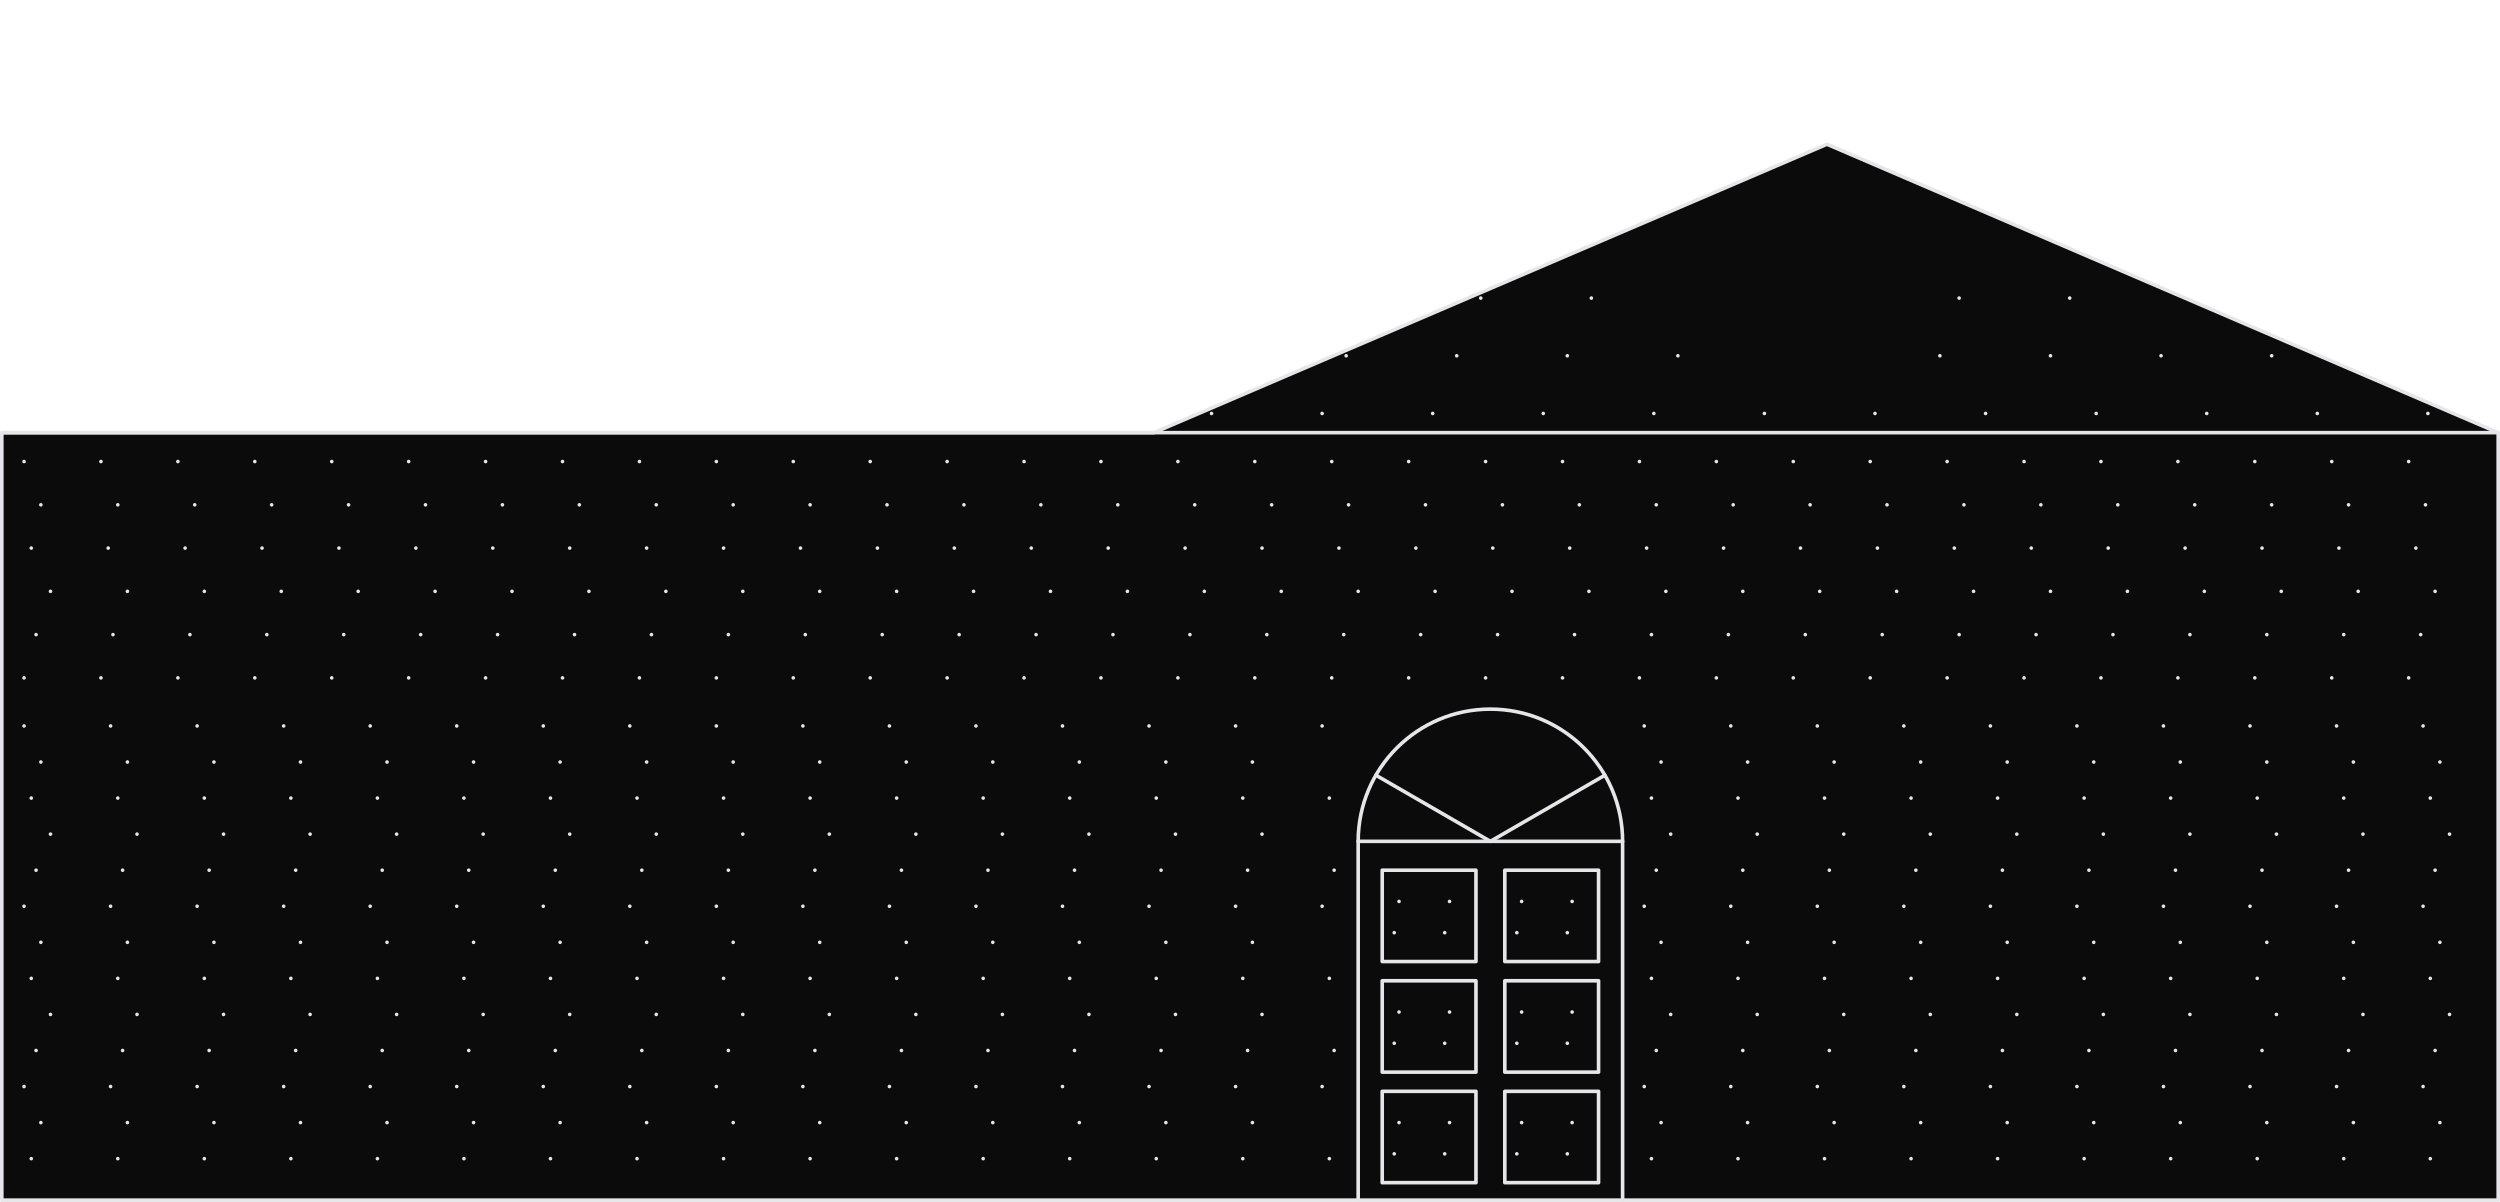
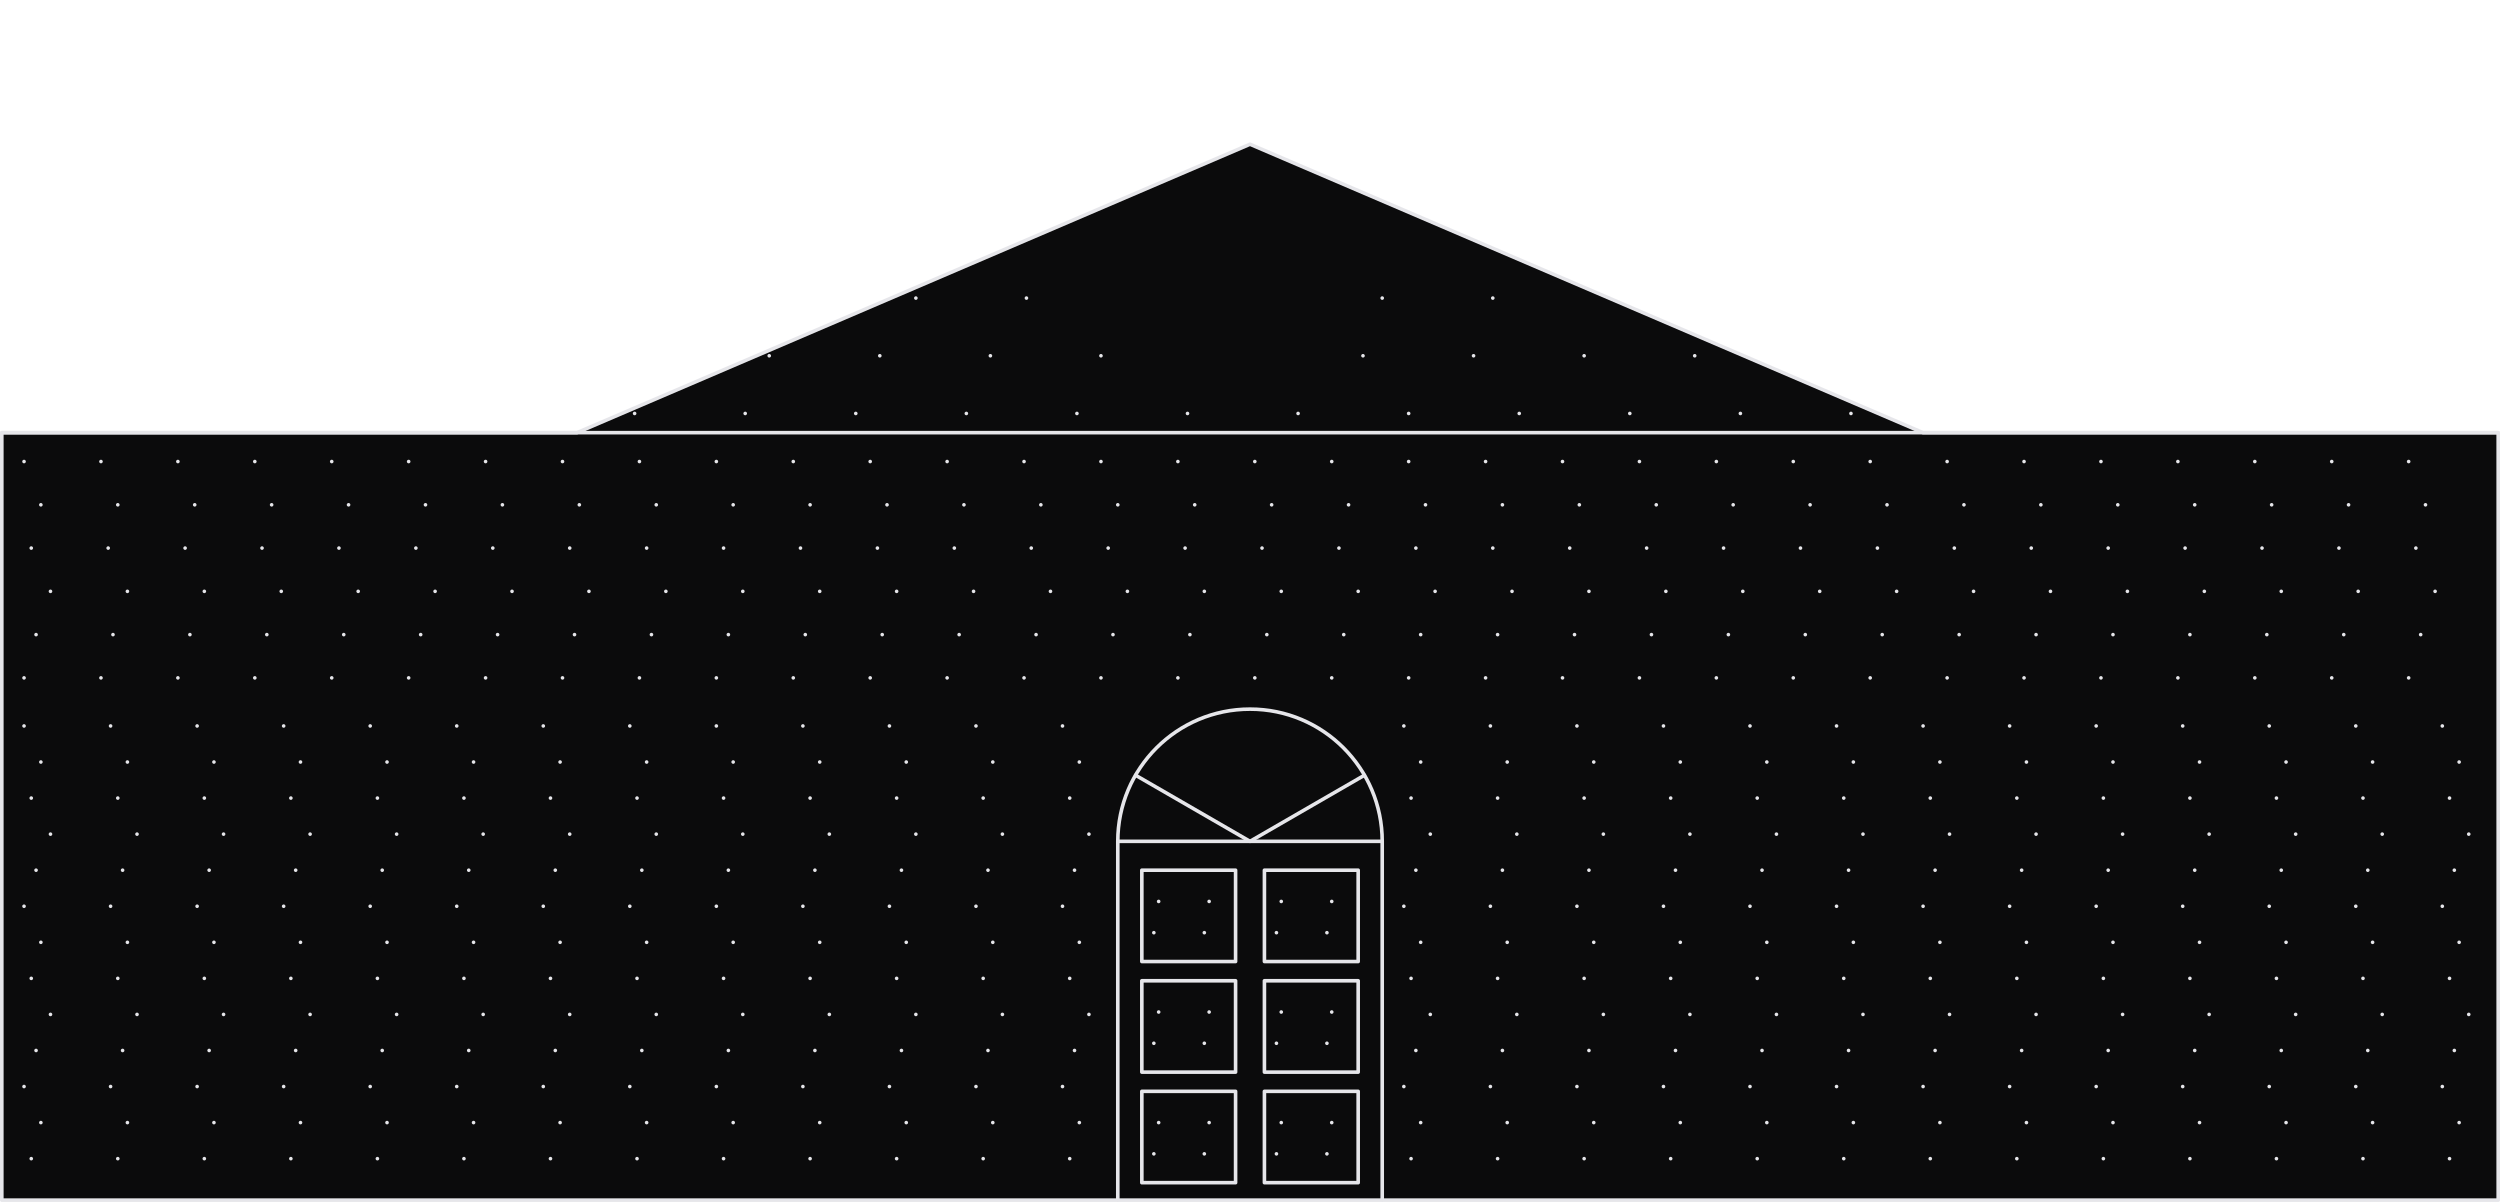
<svg xmlns="http://www.w3.org/2000/svg" width="2080" height="1000" viewBox="0 0 1040 500">
  <g fill="none" stroke="#e6e6ea" stroke-width="1.5" stroke-linecap="round" stroke-linejoin="round">
-     <path d="M0.75 499.25 V180 H480 L760 60 L1039.25 180 V499.25 Z" fill="#0b0b0c" />
+     <path d="M0.75 499.25 V180 H240 L520 60 L800 180 H1039.25 V499.25 Z" fill="#0b0b0c" />
    <path d="M0.75 180 H1039.25" />
-     <path stroke-dasharray="0 19 0 27" d="M616 124 H705 M815 124 H904 M560 148 H713 M807 148 H960 M504 172 H1016" />
+     <path stroke-dasharray="0 19 0 27" d="M381 124 H465 M575 124 H659 M320 148 H473 M567 148 H720 M264 172 H776" />
    <path stroke-dasharray="0 13 0 19" d="M10 192 H1030 M17 210 H1030 M13 228 H1030 M21 246 H1030 M15 264 H1030 M10 282 H1030" />
-     <path stroke-dasharray="0 9 0 12 0 15" d="M10 302 H556 M684 302 H1030 M17 317 H556 M691 317 H1030 M13 332 H556 M687 332 H1030 M21 347 H556 M695 347 H1030 M15 362 H556 M689 362 H1030 M10 377 H556 M684 377 H1030 M17 392 H556 M691 392 H1030 M13 407 H556 M687 407 H1030 M21 422 H556 M695 422 H1030 M15 437 H556 M689 437 H1030 M10 452 H556 M684 452 H1030 M17 467 H556 M691 467 H1030 M13 482 H556 M687 482 H1030" />
-     <path d="M565 499.25 V350 A55 55 0 0 1 675 350 V499.25" />
-     <path d="M565 350 H675" />
-     <path d="M620 350 L572.4 322.5 M620 350 L667.6 322.5" />
-     <rect x="575" y="362" width="39" height="38" fill="#0b0b0c" />
-     <rect x="626" y="362" width="39" height="38" fill="#0b0b0c" />
-     <rect x="575" y="408" width="39" height="38" fill="#0b0b0c" />
-     <rect x="626" y="408" width="39" height="38" fill="#0b0b0c" />
-     <rect x="575" y="454" width="39" height="38" fill="#0b0b0c" />
-     <rect x="626" y="454" width="39" height="38" fill="#0b0b0c" />
-     <path stroke-dasharray="0 9 0 12" d="M582 375 H607 M580 388 H609 M633 375 H658 M631 388 H660 M582 421 H607 M580 434 H609 M633 421 H658 M631 434 H660 M582 467 H607 M580 480 H609 M633 467 H658 M631 480 H660" />
+     <path stroke-dasharray="0 9 0 12 0 15" d="M10 302 H456 M584 302 H1030 M17 317 H456 M591 317 H1030 M13 332 H456 M587 332 H1030 M21 347 H456 M595 347 H1030 M15 362 H456 M589 362 H1030 M10 377 H456 M584 377 H1030 M17 392 H456 M591 392 H1030 M13 407 H456 M587 407 H1030 M21 422 H456 M595 422 H1030 M15 437 H456 M589 437 H1030 M10 452 H456 M584 452 H1030 M17 467 H456 M591 467 H1030 M13 482 H456 M587 482 H1030" />
+     <path d="M465 499.25 V350 A55 55 0 0 1 575 350 V499.25" />
+     <path d="M465 350 H575" />
+     <path d="M520 350 L472.4 322.5 M520 350 L567.6 322.5" />
+     <rect x="475" y="362" width="39" height="38" fill="#0b0b0c" />
+     <rect x="526" y="362" width="39" height="38" fill="#0b0b0c" />
+     <rect x="475" y="408" width="39" height="38" fill="#0b0b0c" />
+     <rect x="526" y="408" width="39" height="38" fill="#0b0b0c" />
+     <rect x="475" y="454" width="39" height="38" fill="#0b0b0c" />
+     <rect x="526" y="454" width="39" height="38" fill="#0b0b0c" />
+     <path stroke-dasharray="0 9 0 12" d="M482 375 H507 M480 388 H509 M533 375 H558 M531 388 H560 M482 421 H507 M480 434 H509 M533 421 H558 M531 434 H560 M482 467 H507 M480 480 H509 M533 467 H558 M531 480 H560" />
  </g>
</svg>
